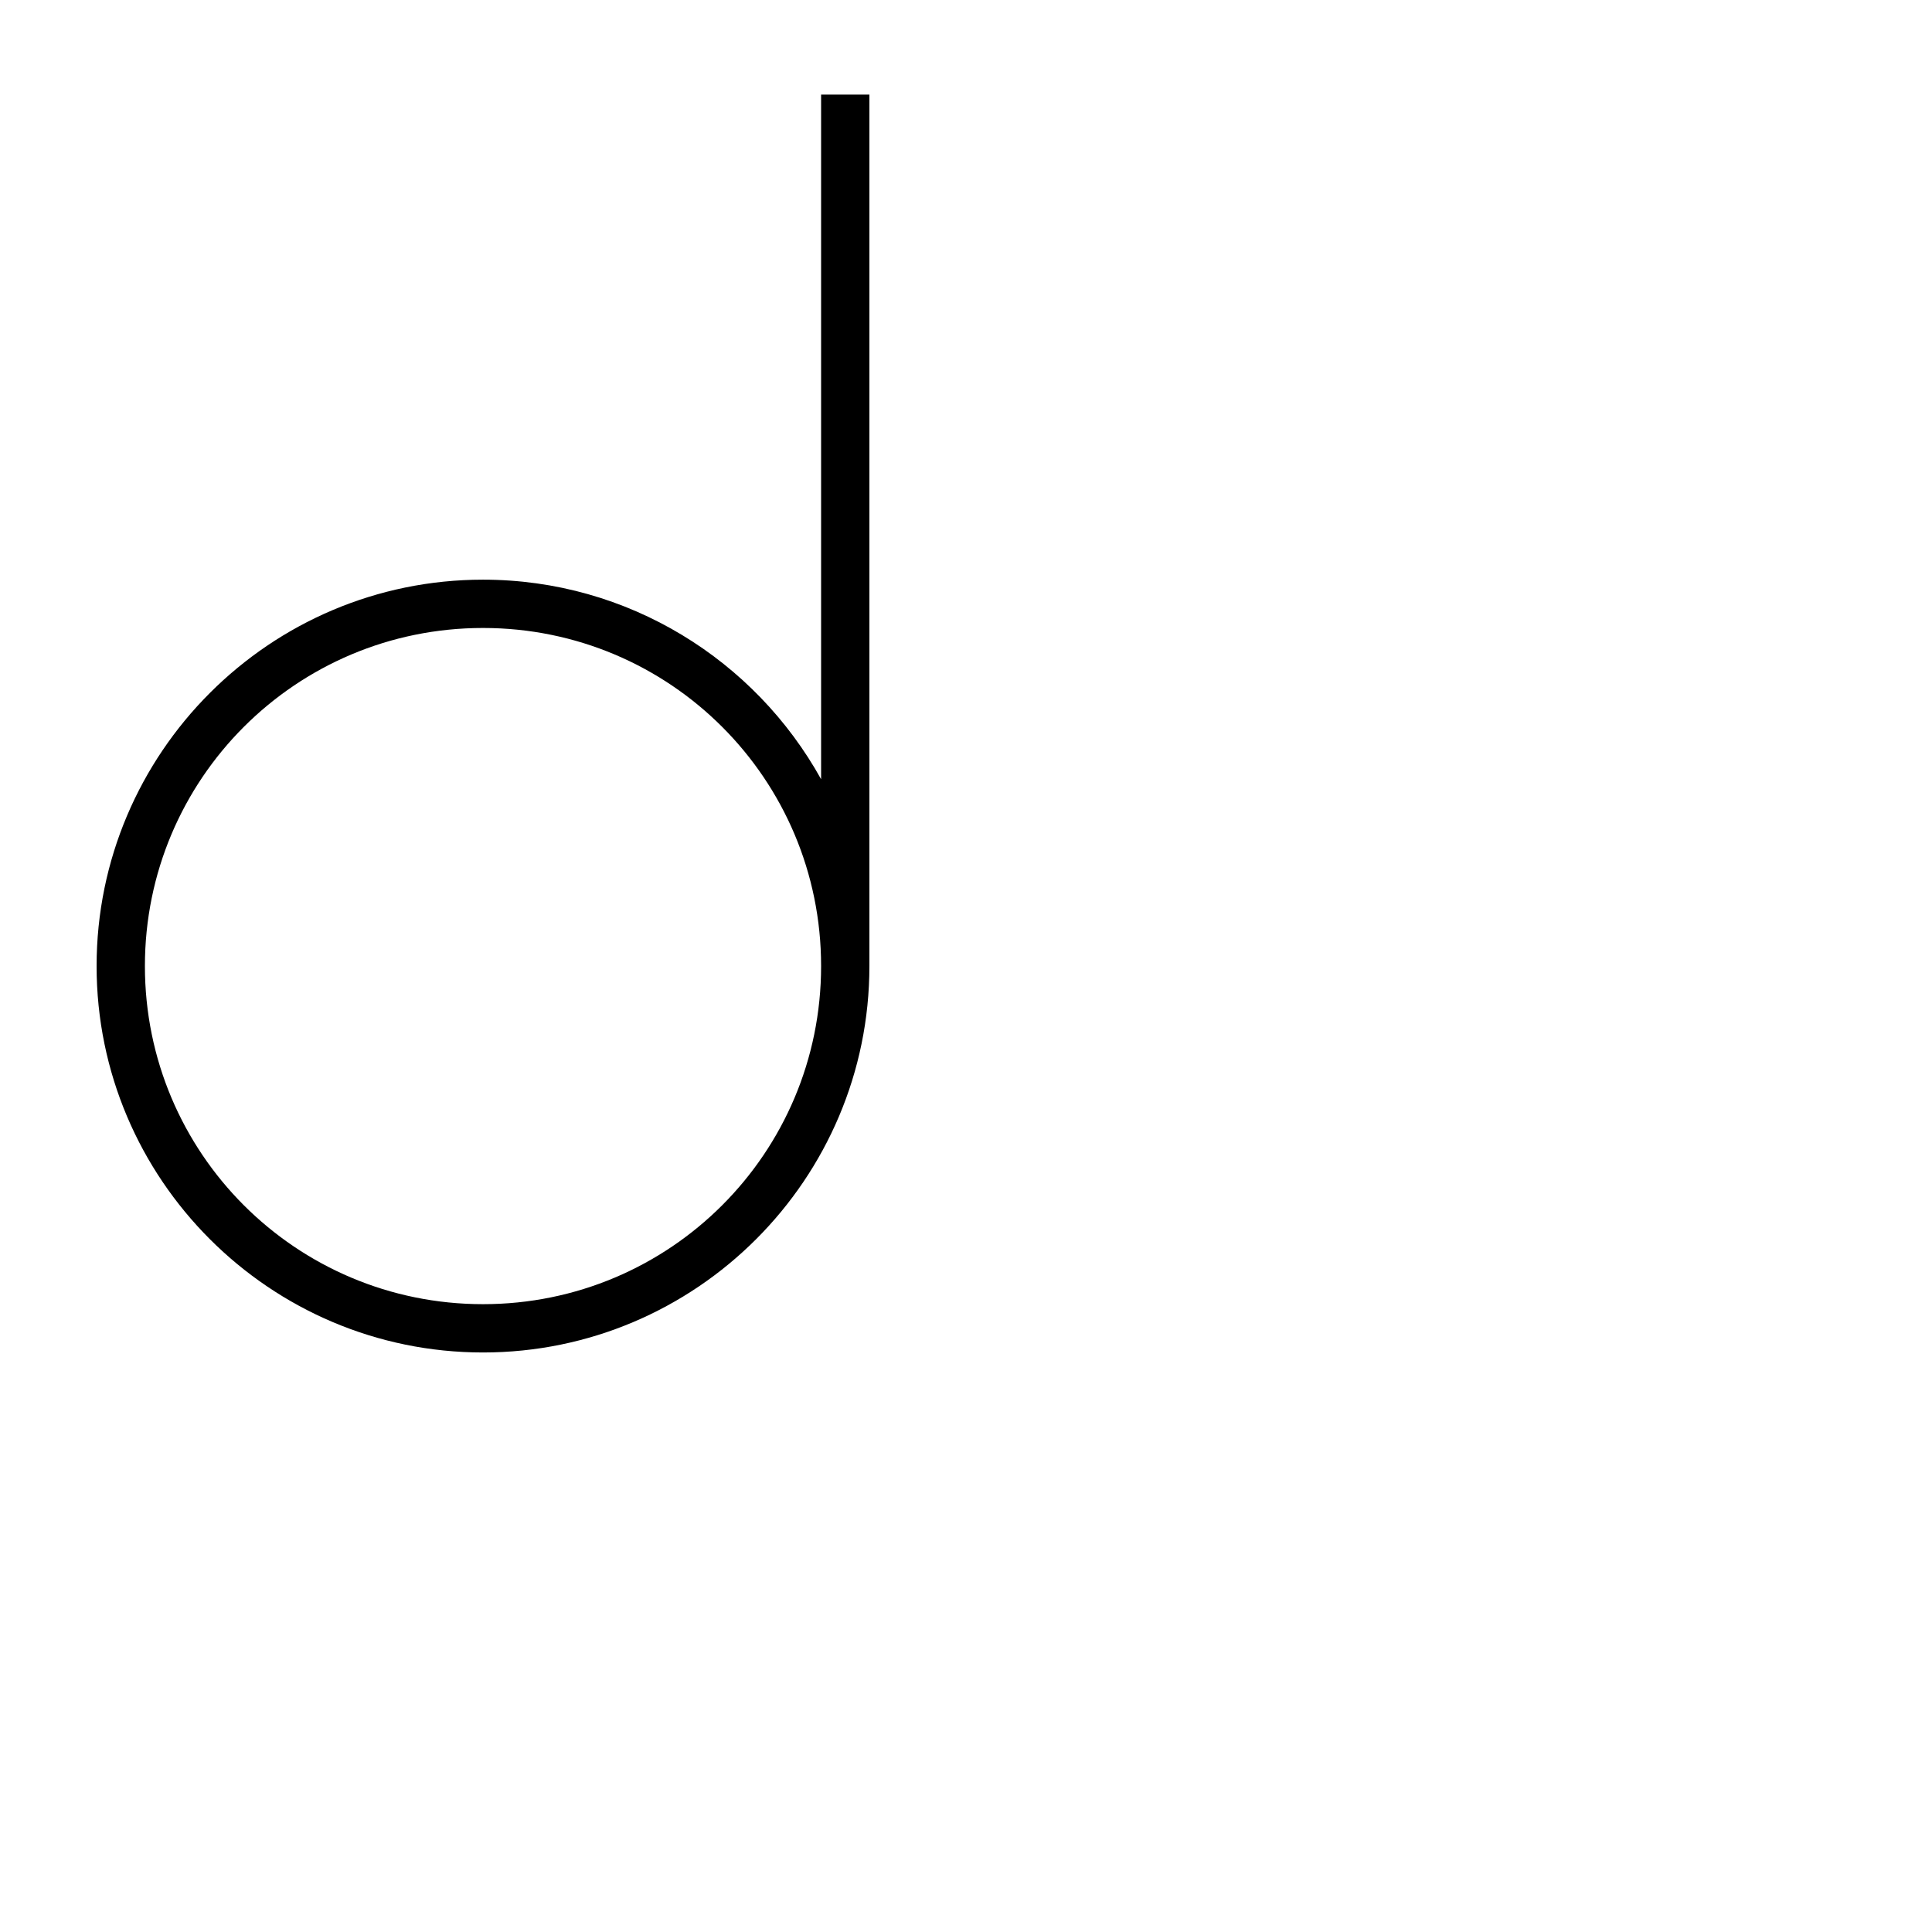
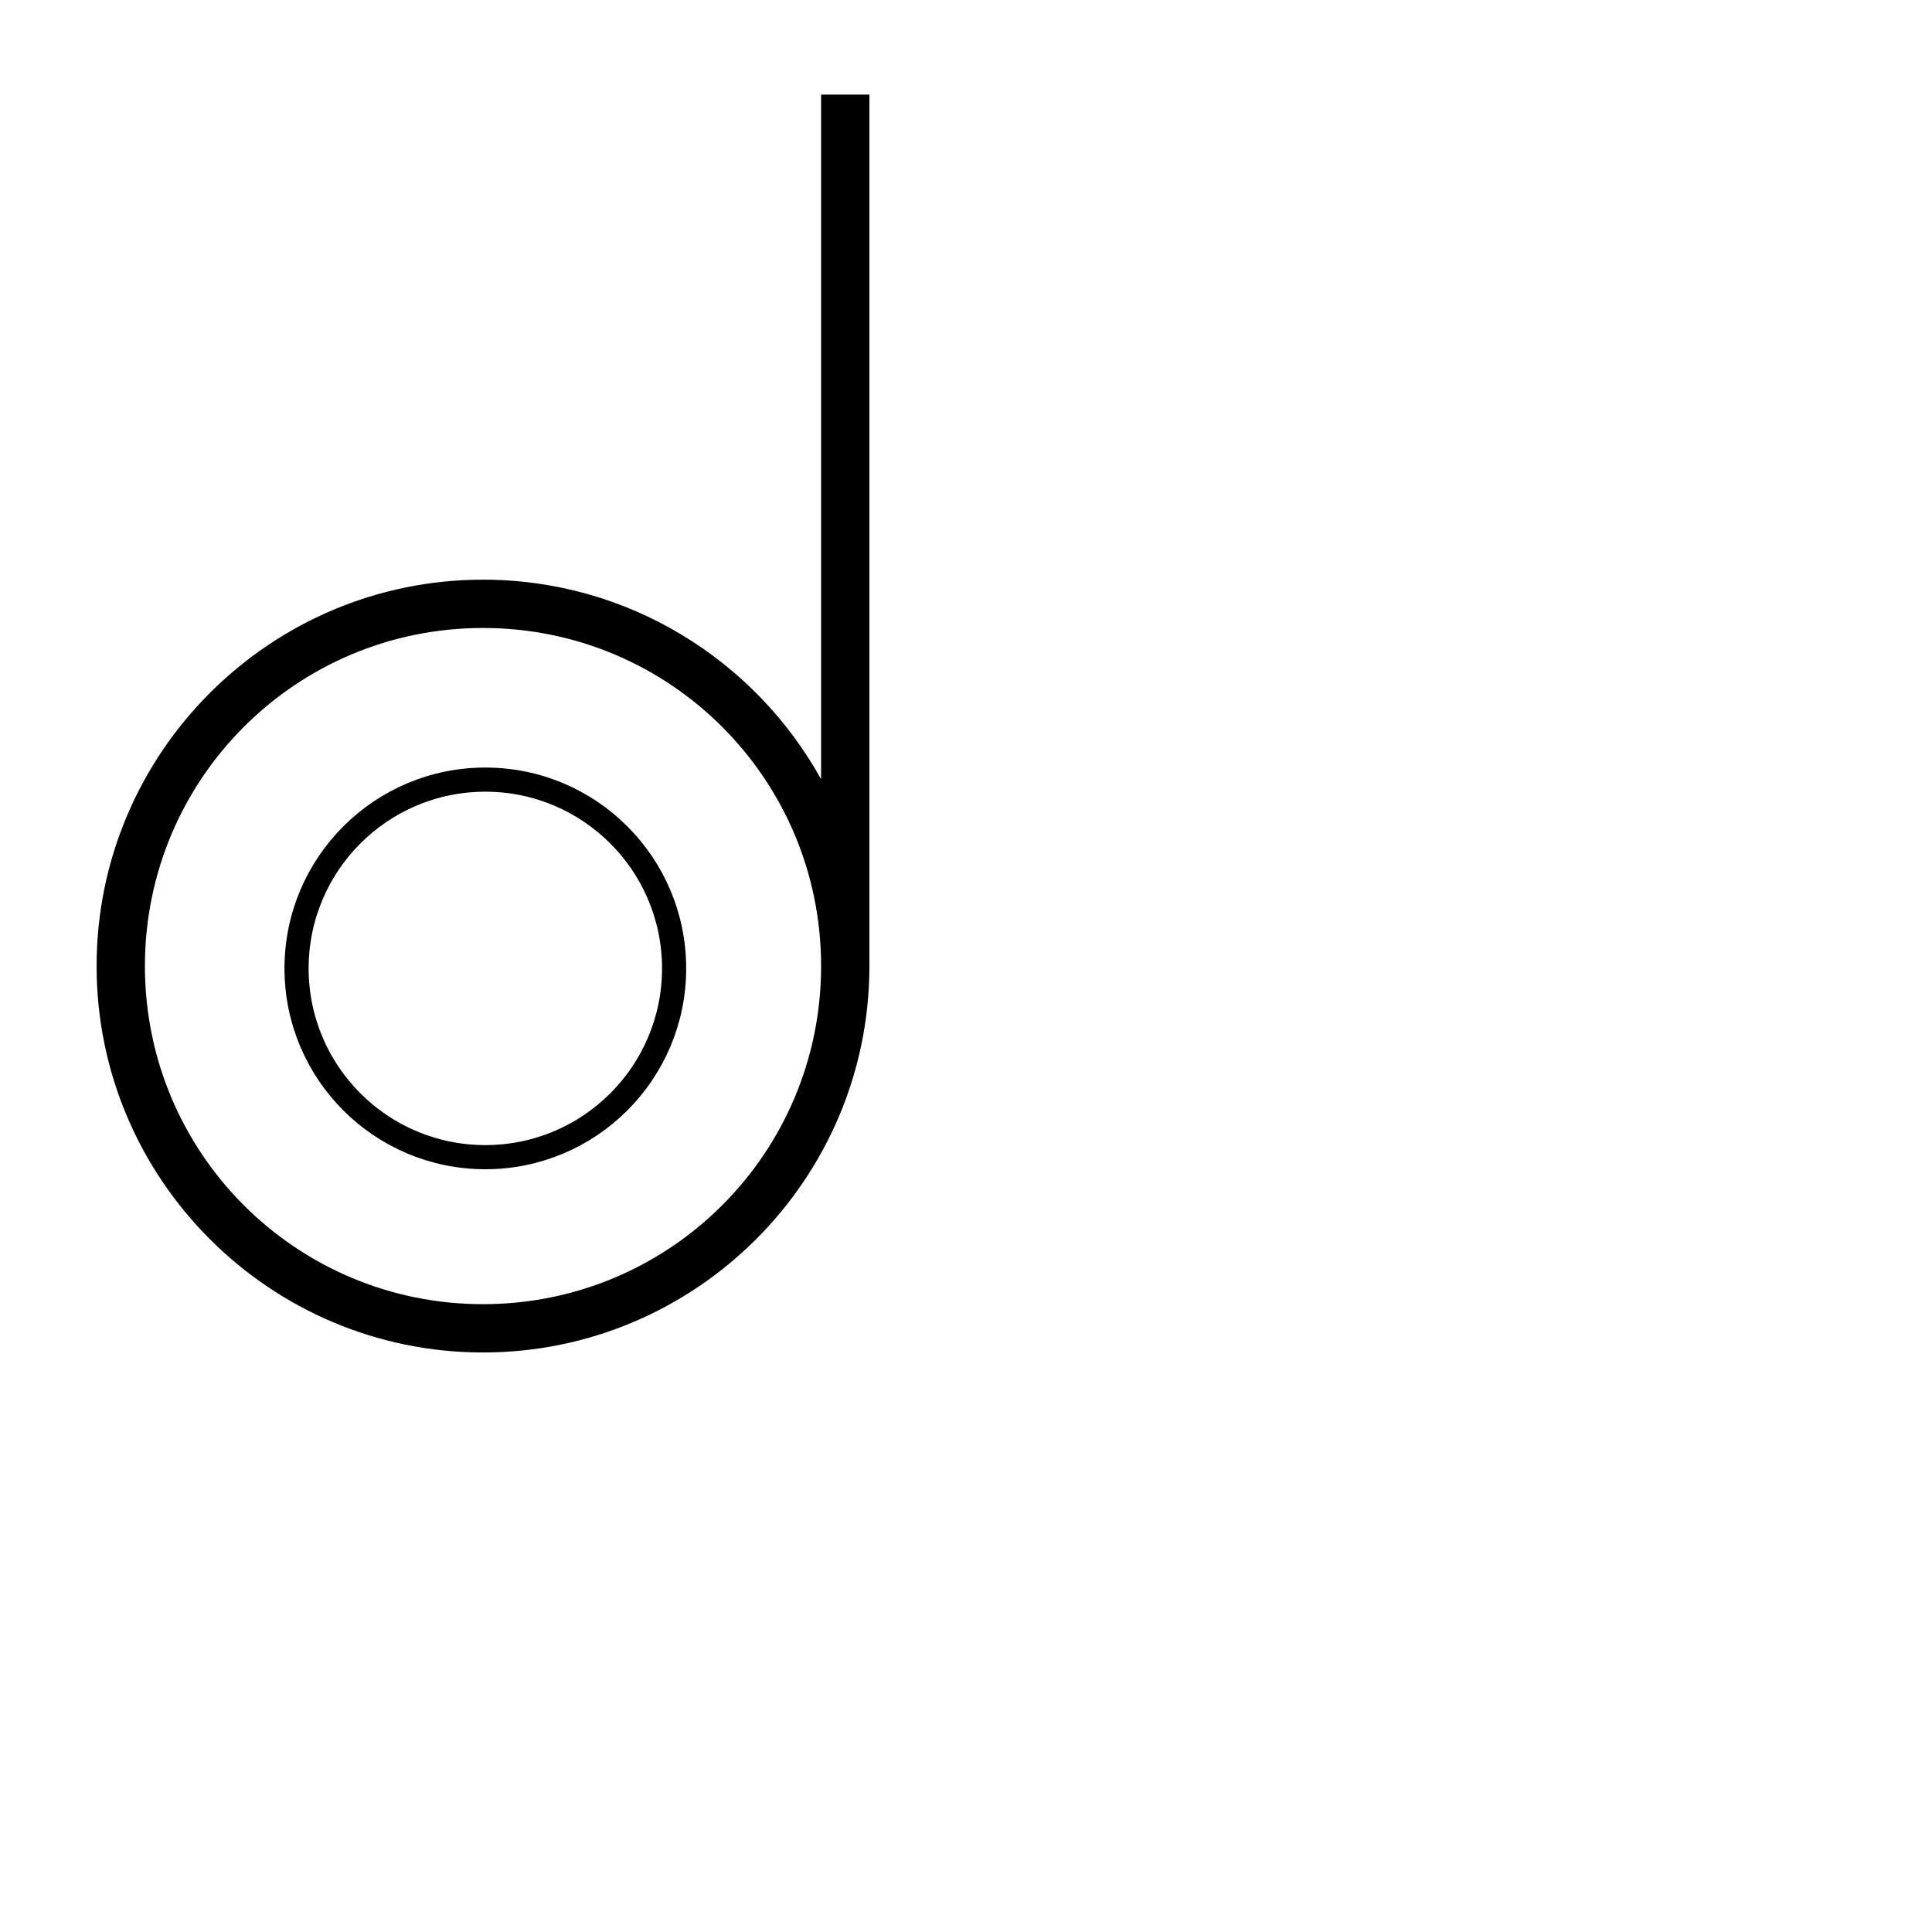
<svg xmlns="http://www.w3.org/2000/svg" width="1000" height="1000" viewBox="0 0 264.583 264.583" version="1.1" id="svg22843" xml:space="preserve">
  <defs id="defs22840">
    <clipPath clipPathUnits="userSpaceOnUse" id="clipPath886">
      <path d="m 2757.611,360.384 h 337.392 v 337.392 h -337.392 z" clip-rule="evenodd" id="path884" />
    </clipPath>
    <clipPath clipPathUnits="userSpaceOnUse" id="clipPath898">
      <path d="M 0,0 H 6000 V 3375 H 0 Z" clip-rule="evenodd" id="path896" />
    </clipPath>
    <clipPath clipPathUnits="userSpaceOnUse" id="clipPath420">
      <path d="M 591.87,383.121 H 908.197 V 699.448 H 591.87 Z" clip-rule="evenodd" id="path418" />
    </clipPath>
+     <clipPath clipPathUnits="userSpaceOnUse" id="clipPath420-0">
+       <path d="M 591.87,383.121 H 908.197 V 699.448 H 591.87 Z" clip-rule="evenodd" id="path418-0" />
+     </clipPath>
  </defs>
  <g id="layer1" transform="translate(-130.1364,-140.6954)">
    <path id="rect1" style="fill:#000000;fill-opacity:1;fill-rule:evenodd;stroke:none;stroke-width:3.055" d="M 242.584 153.652 L 242.584 247.408 C 233.553 231.126 216.191 220.08 196.283 220.08 C 167.097 220.08 143.365 243.81 143.365 272.996 C 143.365 302.182 167.097 325.914 196.283 325.914 C 225.469 325.914 249.199 302.182 249.199 272.996 C 249.199 272.989 249.199 272.982 249.199 272.976 L 249.199 153.652 L 242.584 153.652 z M 196.283 226.695 C 221.894 226.695 242.584 247.385 242.584 272.996 C 242.584 298.607 221.894 319.299 196.283 319.299 C 170.672 319.299 149.981 298.607 149.981 272.996 C 149.981 247.385 170.672 226.695 196.283 226.695 z " />
+     <g id="layer1-2" transform="translate(56.66283,-15.44683)" style="opacity:1;fill:none;fill-opacity:1;stroke:#000000;stroke-opacity:1">
+       <ellipse style="fill:none;fill-opacity:1;fill-rule:evenodd;stroke:#000000;stroke-width:3.307;stroke-linecap:round;stroke-dasharray:none;stroke-opacity:1" id="path7" cx="139.939" cy="288.762" rx="25.852" ry="25.852" />
+     </g>
  </g>
</svg>
